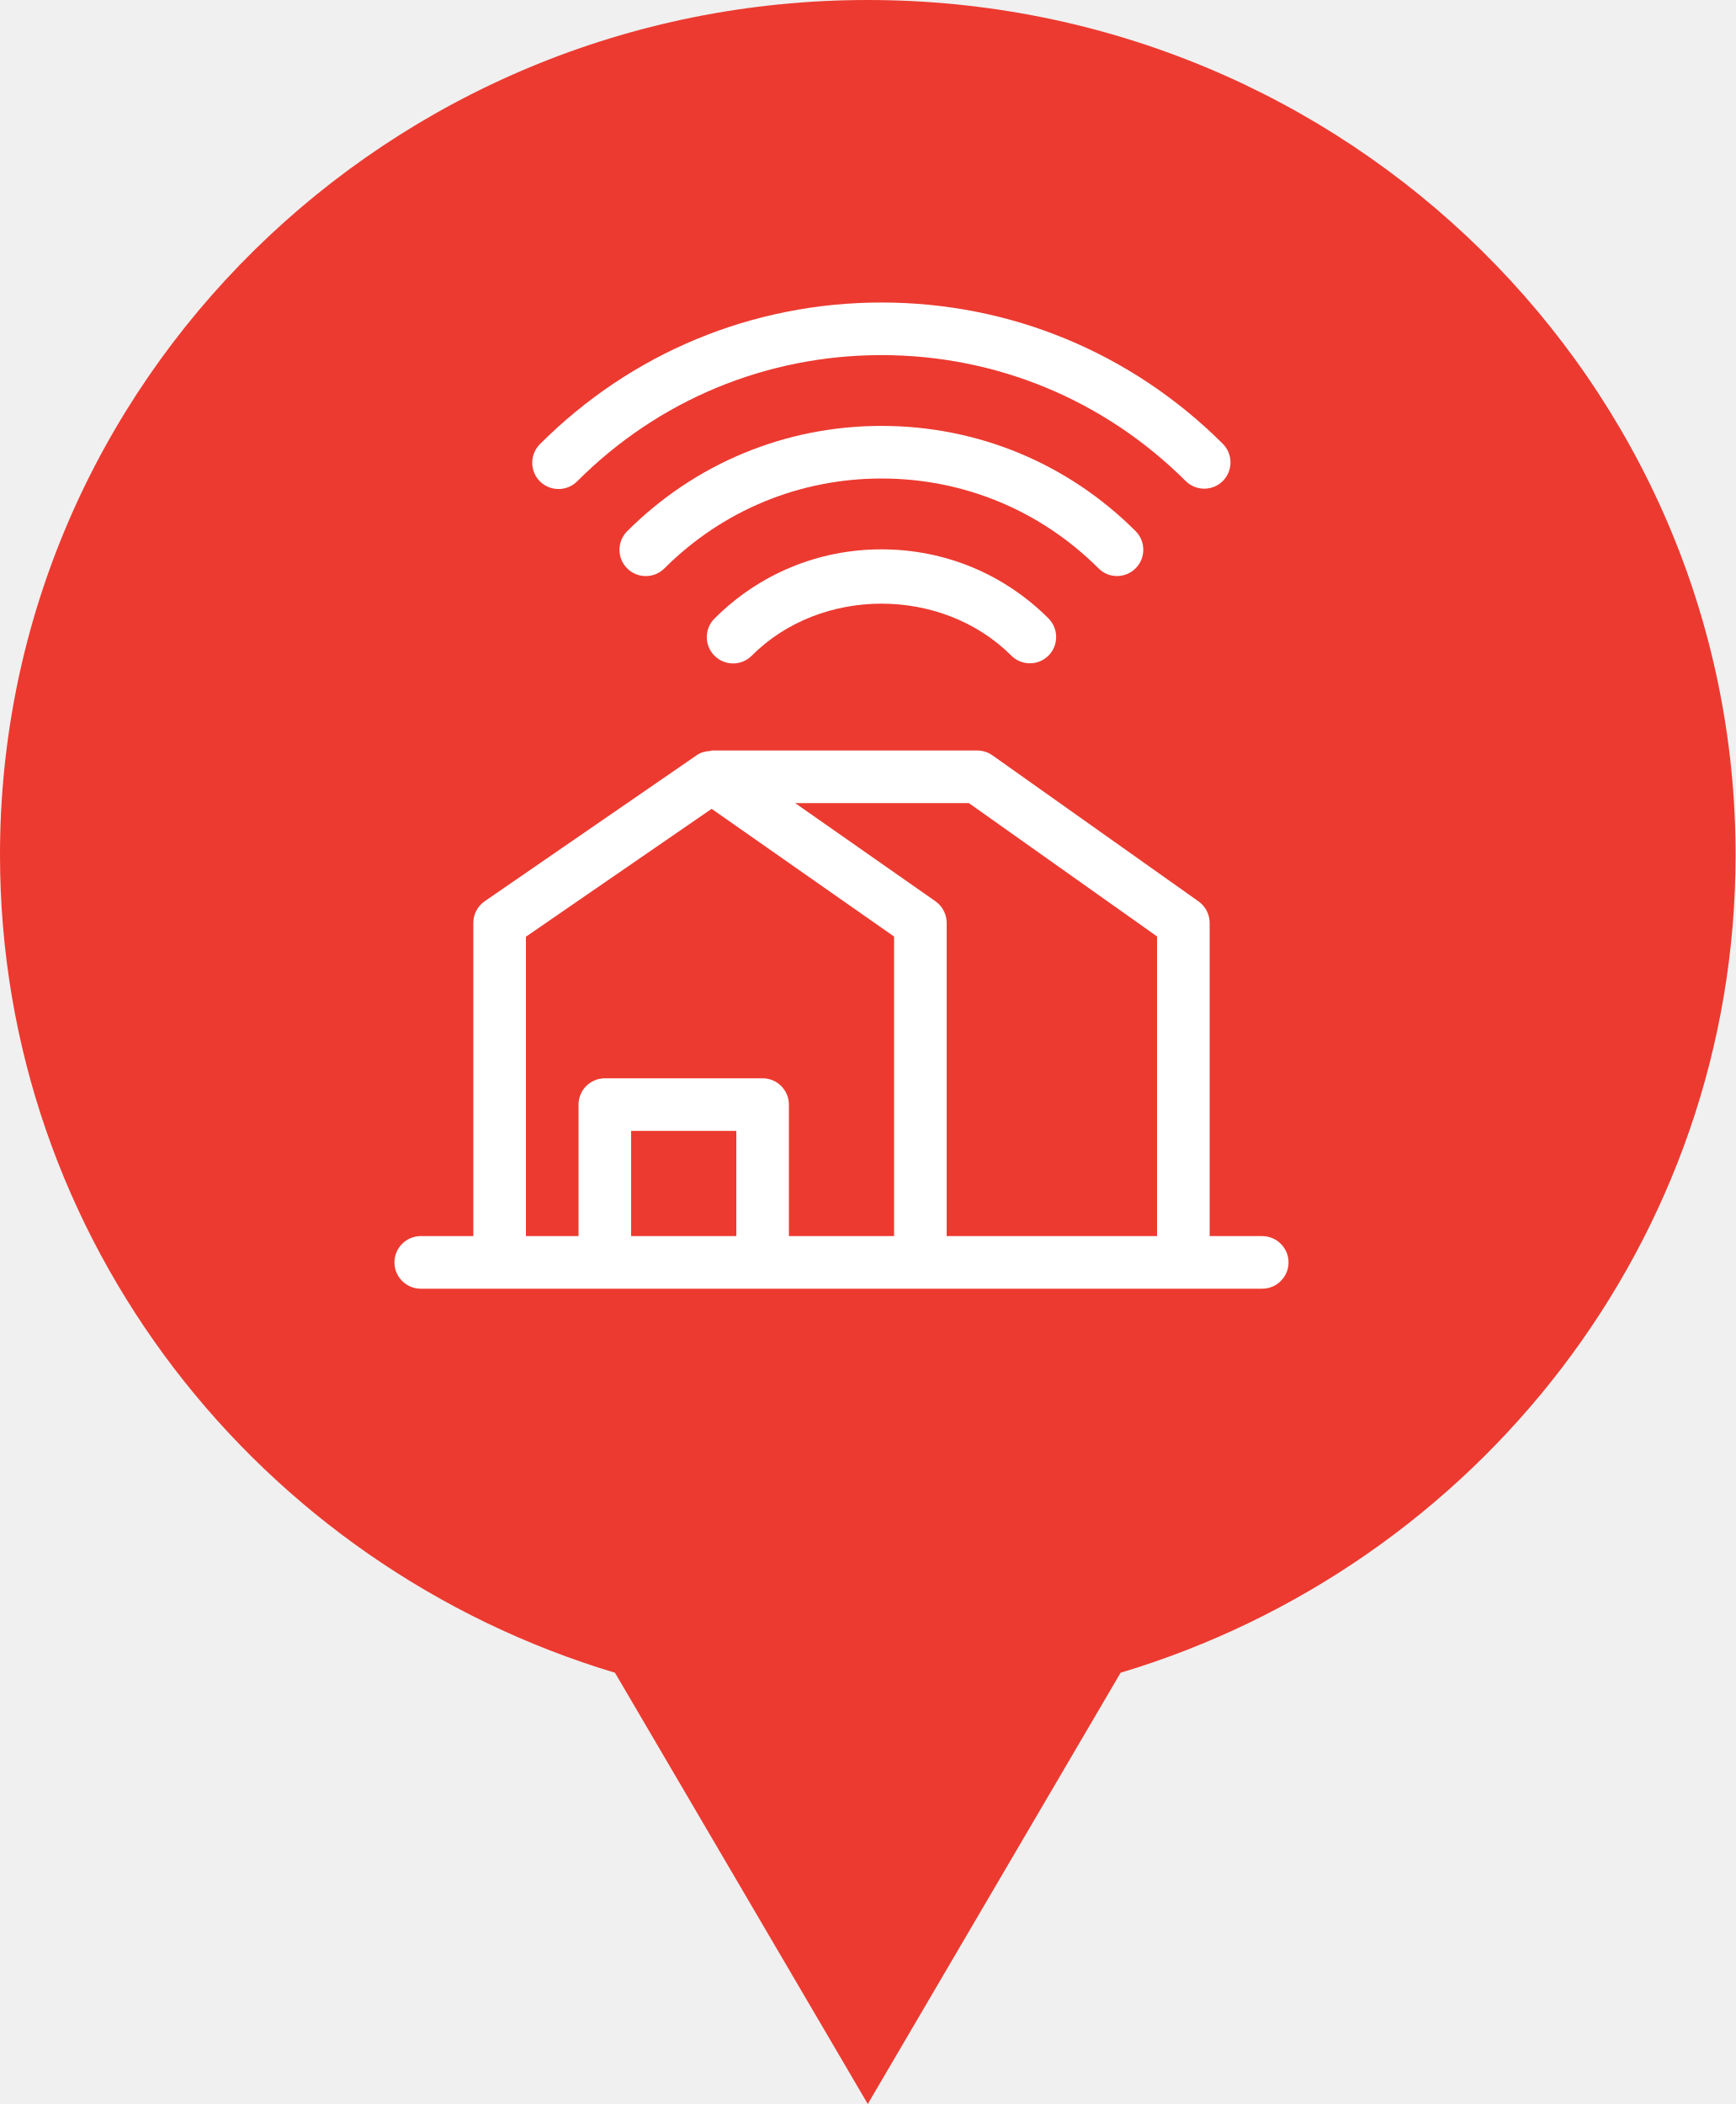
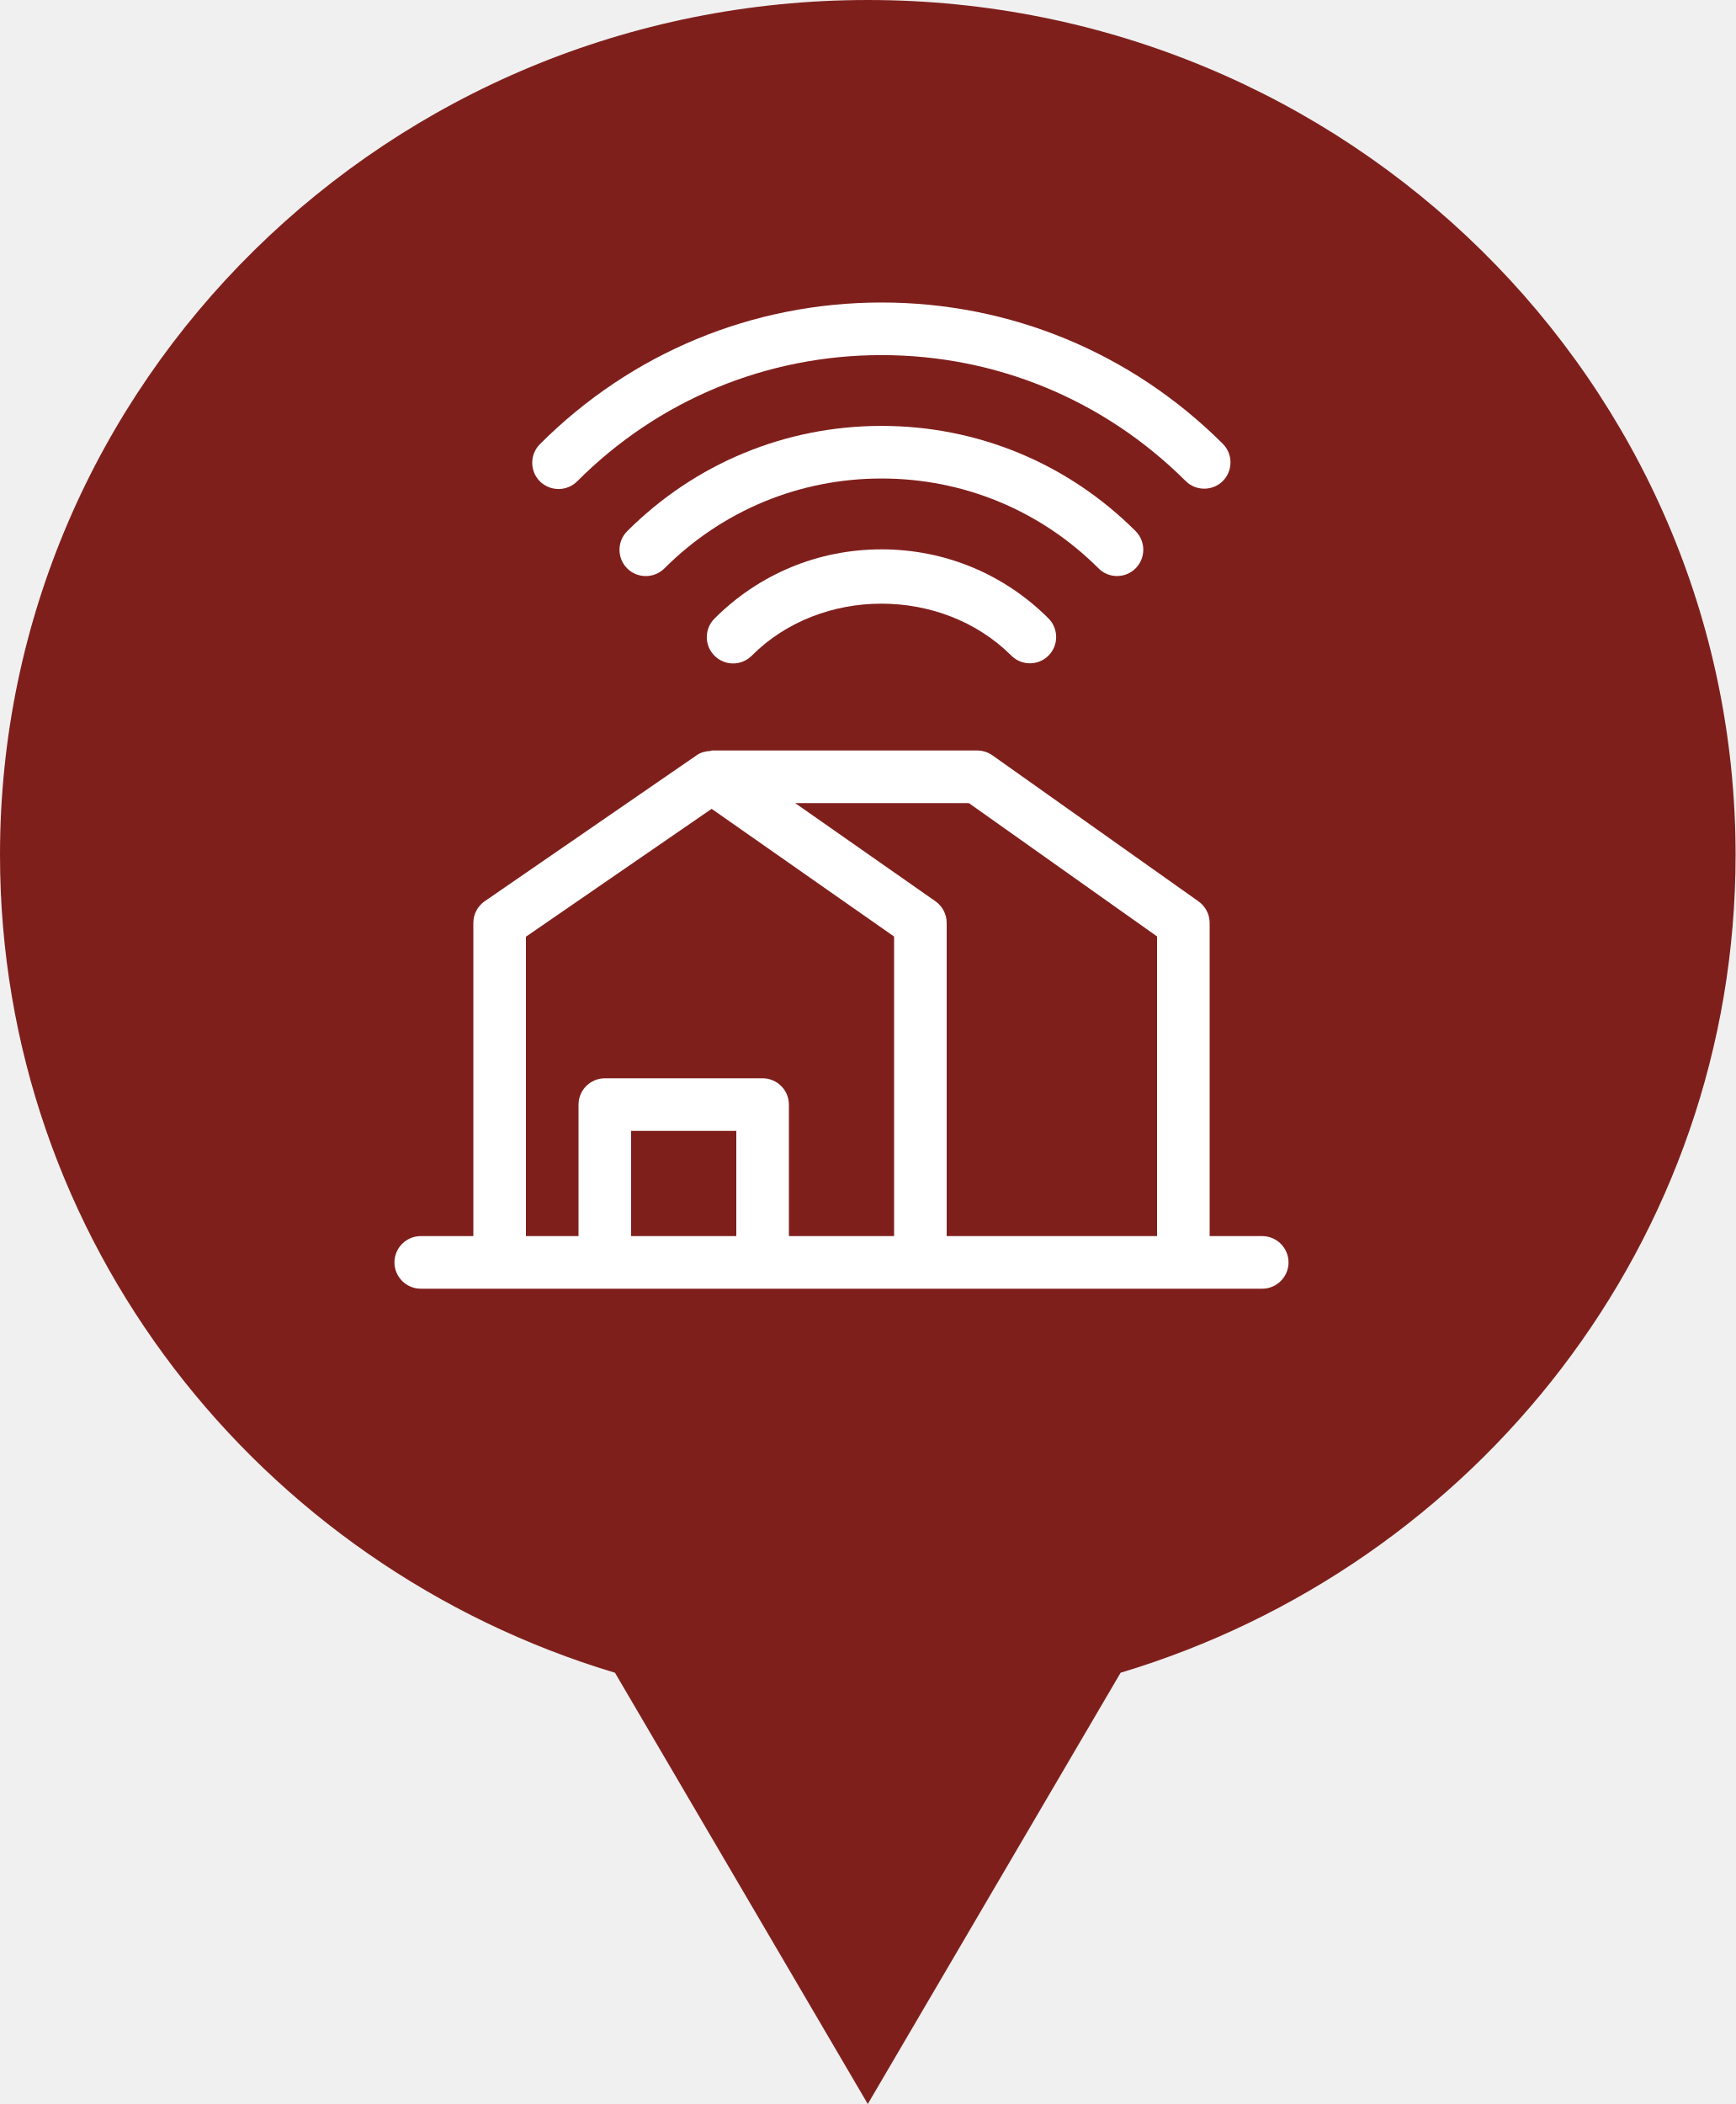
<svg xmlns="http://www.w3.org/2000/svg" version="1.1" id="maquette_techonmap_oct_2014.fw-Sprite" x="0px" y="0px" width="33px" height="40px" viewBox="0 0 33 40" enable-background="new 0 0 33 40" xml:space="preserve">
  <g>
    <g>
-       <path fill="#ec3a30" d="M12.025,31.379l-0.188-0.057C5.057,29.289,0.5,23.232,0.5,16.252c0-8.686,7.178-15.751,16-15.751    c8.822,0,16,7.065,16,15.751c0,6.98-4.557,13.037-11.337,15.07l-0.188,0.057L16.5,39.012L12.025,31.379z" />
-       <path fill="#ec3a30" d="M16.5,1C25.047,1,32,7.842,32,16.252c0,6.758-4.413,12.621-10.98,14.59l-0.377,0.113l-0.197,0.34    l-3.941,6.729l-3.944-6.729l-0.197-0.34l-0.377-0.113c-6.567-1.969-10.98-7.832-10.98-14.59C1,7.842,7.953,1,16.5,1 M16.5,0    C7.387,0,0,7.275,0,16.252c0,7.326,4.926,13.521,11.693,15.549L16.5,40l4.807-8.199C28.075,29.771,33,23.578,33,16.252    C33,7.275,25.613,0,16.5,0L16.5,0z" />
+       <path fill="#7f1f1c" d="M12.025,31.379l-0.188-0.057C5.057,29.289,0.5,23.232,0.5,16.252c0-8.686,7.178-15.751,16-15.751    c8.822,0,16,7.065,16,15.751c0,6.98-4.557,13.037-11.337,15.07l-0.188,0.057L16.5,39.012L12.025,31.379z" />
+       <path fill="#7f1f1c" d="M16.5,1C25.047,1,32,7.842,32,16.252c0,6.758-4.413,12.621-10.98,14.59l-0.377,0.113l-0.197,0.34    l-3.941,6.729l-3.944-6.729l-0.197-0.34l-0.377-0.113c-6.567-1.969-10.98-7.832-10.98-14.59C1,7.842,7.953,1,16.5,1 M16.5,0    C7.387,0,0,7.275,0,16.252c0,7.326,4.926,13.521,11.693,15.549L16.5,40l4.807-8.199C28.075,29.771,33,23.578,33,16.252    C33,7.275,25.613,0,16.5,0L16.5,0z" />
    </g>
  </g>
  <g>
    <path fill="#FFFFFF" d="M13.585,11.76c-0.195,0.195-0.195,0.512,0.001,0.707c0.098,0.097,0.225,0.146,0.353,0.146   s0.256-0.049,0.354-0.147c1.315-1.319,3.617-1.319,4.936-0.002c0.194,0.195,0.512,0.195,0.707,0c0.194-0.195,0.194-0.512,0-0.707   c-0.848-0.847-1.975-1.313-3.173-1.313C15.561,10.443,14.433,10.911,13.585,11.76z" />
    <path fill="#FFFFFF" d="M21.592,10.805c0.195-0.196,0.195-0.512,0-0.708c-1.292-1.29-3.007-2-4.831-2   c-1.826,0-3.543,0.711-4.836,2.002c-0.195,0.195-0.195,0.512,0,0.707c0.098,0.098,0.226,0.146,0.354,0.146   c0.128,0,0.256-0.049,0.354-0.146c1.104-1.103,2.57-1.709,4.129-1.709c1.556,0,3.021,0.606,4.125,1.708   C21.08,11,21.396,11,21.592,10.805z" />
    <path fill="#FFFFFF" d="M10.62,9.297c0.128,0,0.256-0.049,0.354-0.146c1.545-1.548,3.601-2.4,5.788-2.4   c2.177,0,4.232,0.85,5.782,2.394c0.194,0.194,0.513,0.194,0.707-0.001c0.194-0.196,0.194-0.512-0.002-0.708   c-1.737-1.731-4.042-2.685-6.487-2.685c-2.454,0-4.761,0.957-6.496,2.693c-0.195,0.196-0.195,0.512,0,0.708   C10.364,9.248,10.492,9.297,10.62,9.297z" />
    <path fill="#FFFFFF" d="M24,23.5h-1v-5.955c0-0.162-0.079-0.314-0.211-0.408L18.87,14.36c-0.085-0.06-0.187-0.092-0.289-0.092   h-5.048c-0.011,0-0.019,0.009-0.029,0.009c-0.088,0.005-0.176,0.025-0.254,0.079l-4.033,2.777C9.081,17.227,9,17.38,9,17.545V23.5   H8c-0.276,0-0.5,0.225-0.5,0.5s0.224,0.5,0.5,0.5h3.5h3H24c0.275,0,0.5-0.225,0.5-0.5S24.275,23.5,24,23.5z M12,23.5v-2h2v2H12z    M15,23.5V21c0-0.275-0.224-0.5-0.5-0.5h-3c-0.276,0-0.5,0.225-0.5,0.5v2.5h-1v-5.692l3.531-2.431L17,17.805V23.5H15z M18,23.5   v-5.955c0-0.163-0.08-0.316-0.213-0.41l-2.668-1.867h3.303L22,17.803V23.5H18z" />
  </g>
</svg>
